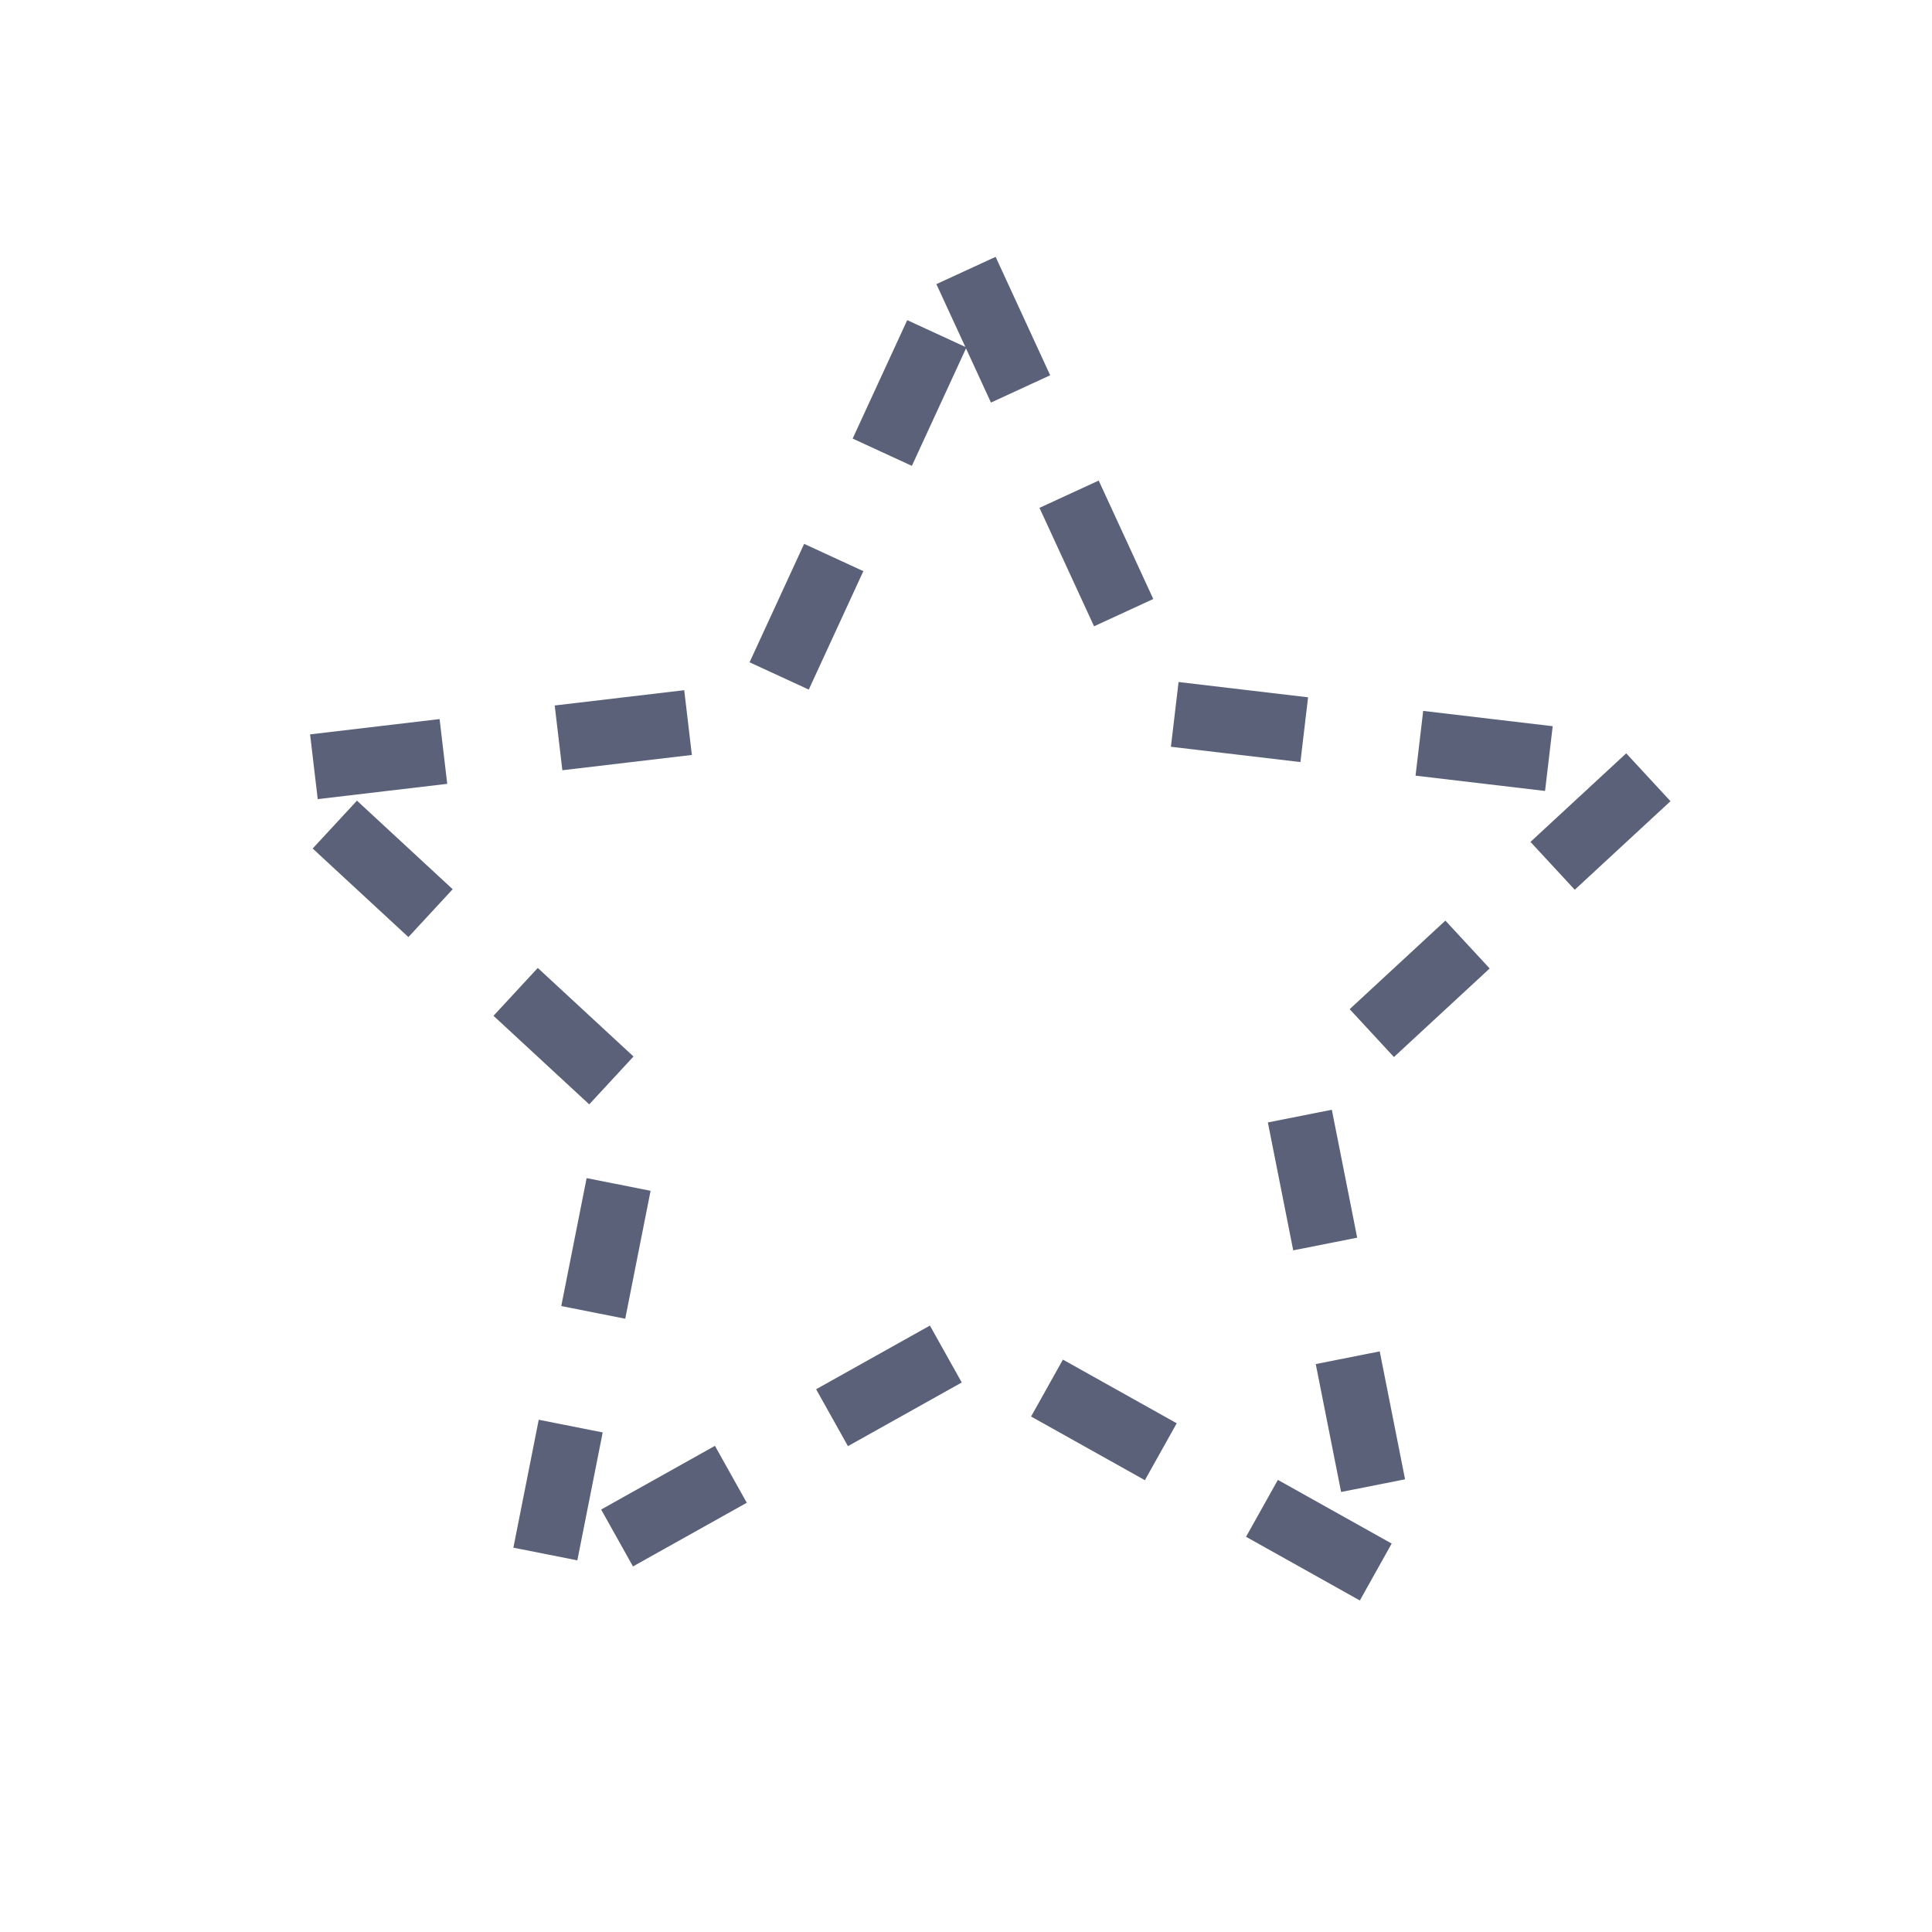
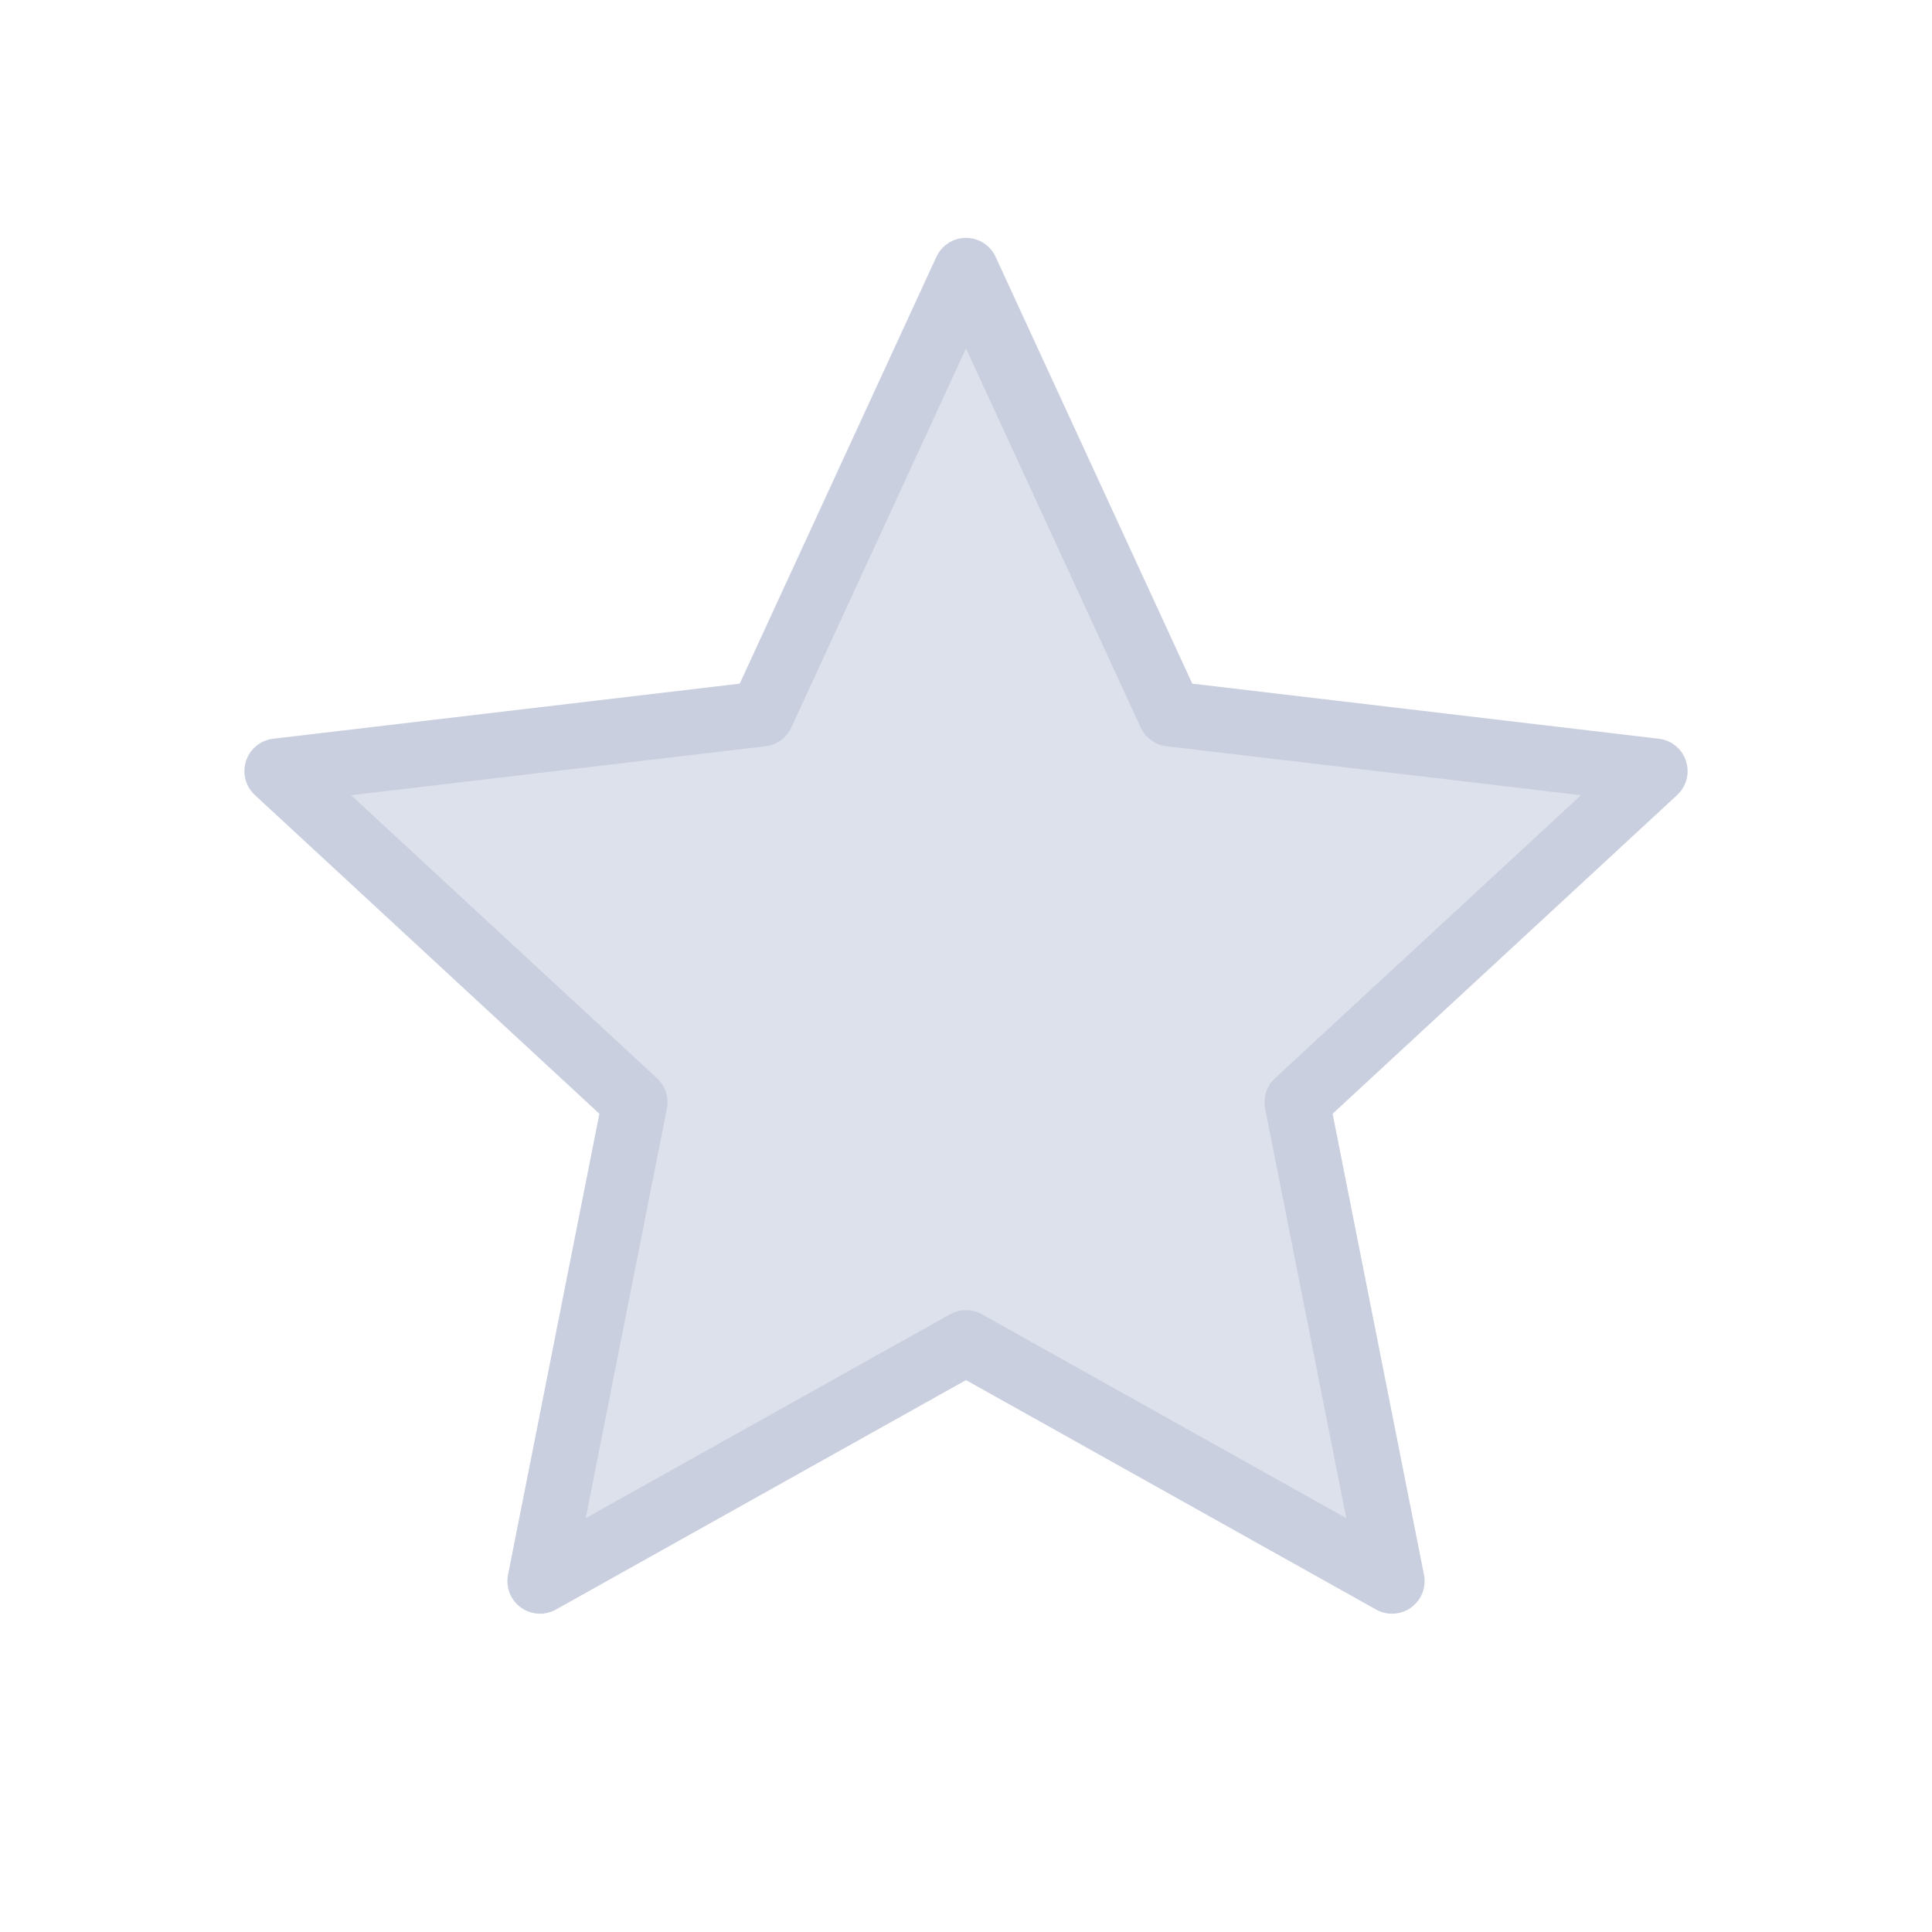
<svg xmlns="http://www.w3.org/2000/svg" width="48" height="48" viewBox="0 0 48 48">
-   <path d="M0 -0.96 L0.282 -0.348 L0.951 -0.269 L0.457 0.188 L0.588 0.849 L0 0.52 L-0.588 0.849 L-0.457 0.188 L-0.951 -0.269 L-0.282 -0.348 Z" transform="translate(24 24) scale(18)" fill="none" stroke="#5B6178" stroke-width="0.09" stroke-dasharray="0.18 0.16" stroke-linejoin="round" />
+   <path d="M0 -0.96 L0.282 -0.348 L0.951 -0.269 L0.457 0.188 L0.588 0.849 L0 0.52 L-0.588 0.849 L-0.457 0.188 L-0.951 -0.269 L-0.282 -0.348 Z" transform="translate(24 24) scale(18)" fill="#DDE1EC" stroke="#C9CFDF" stroke-width="0.09" stroke-linejoin="round" />
</svg>
